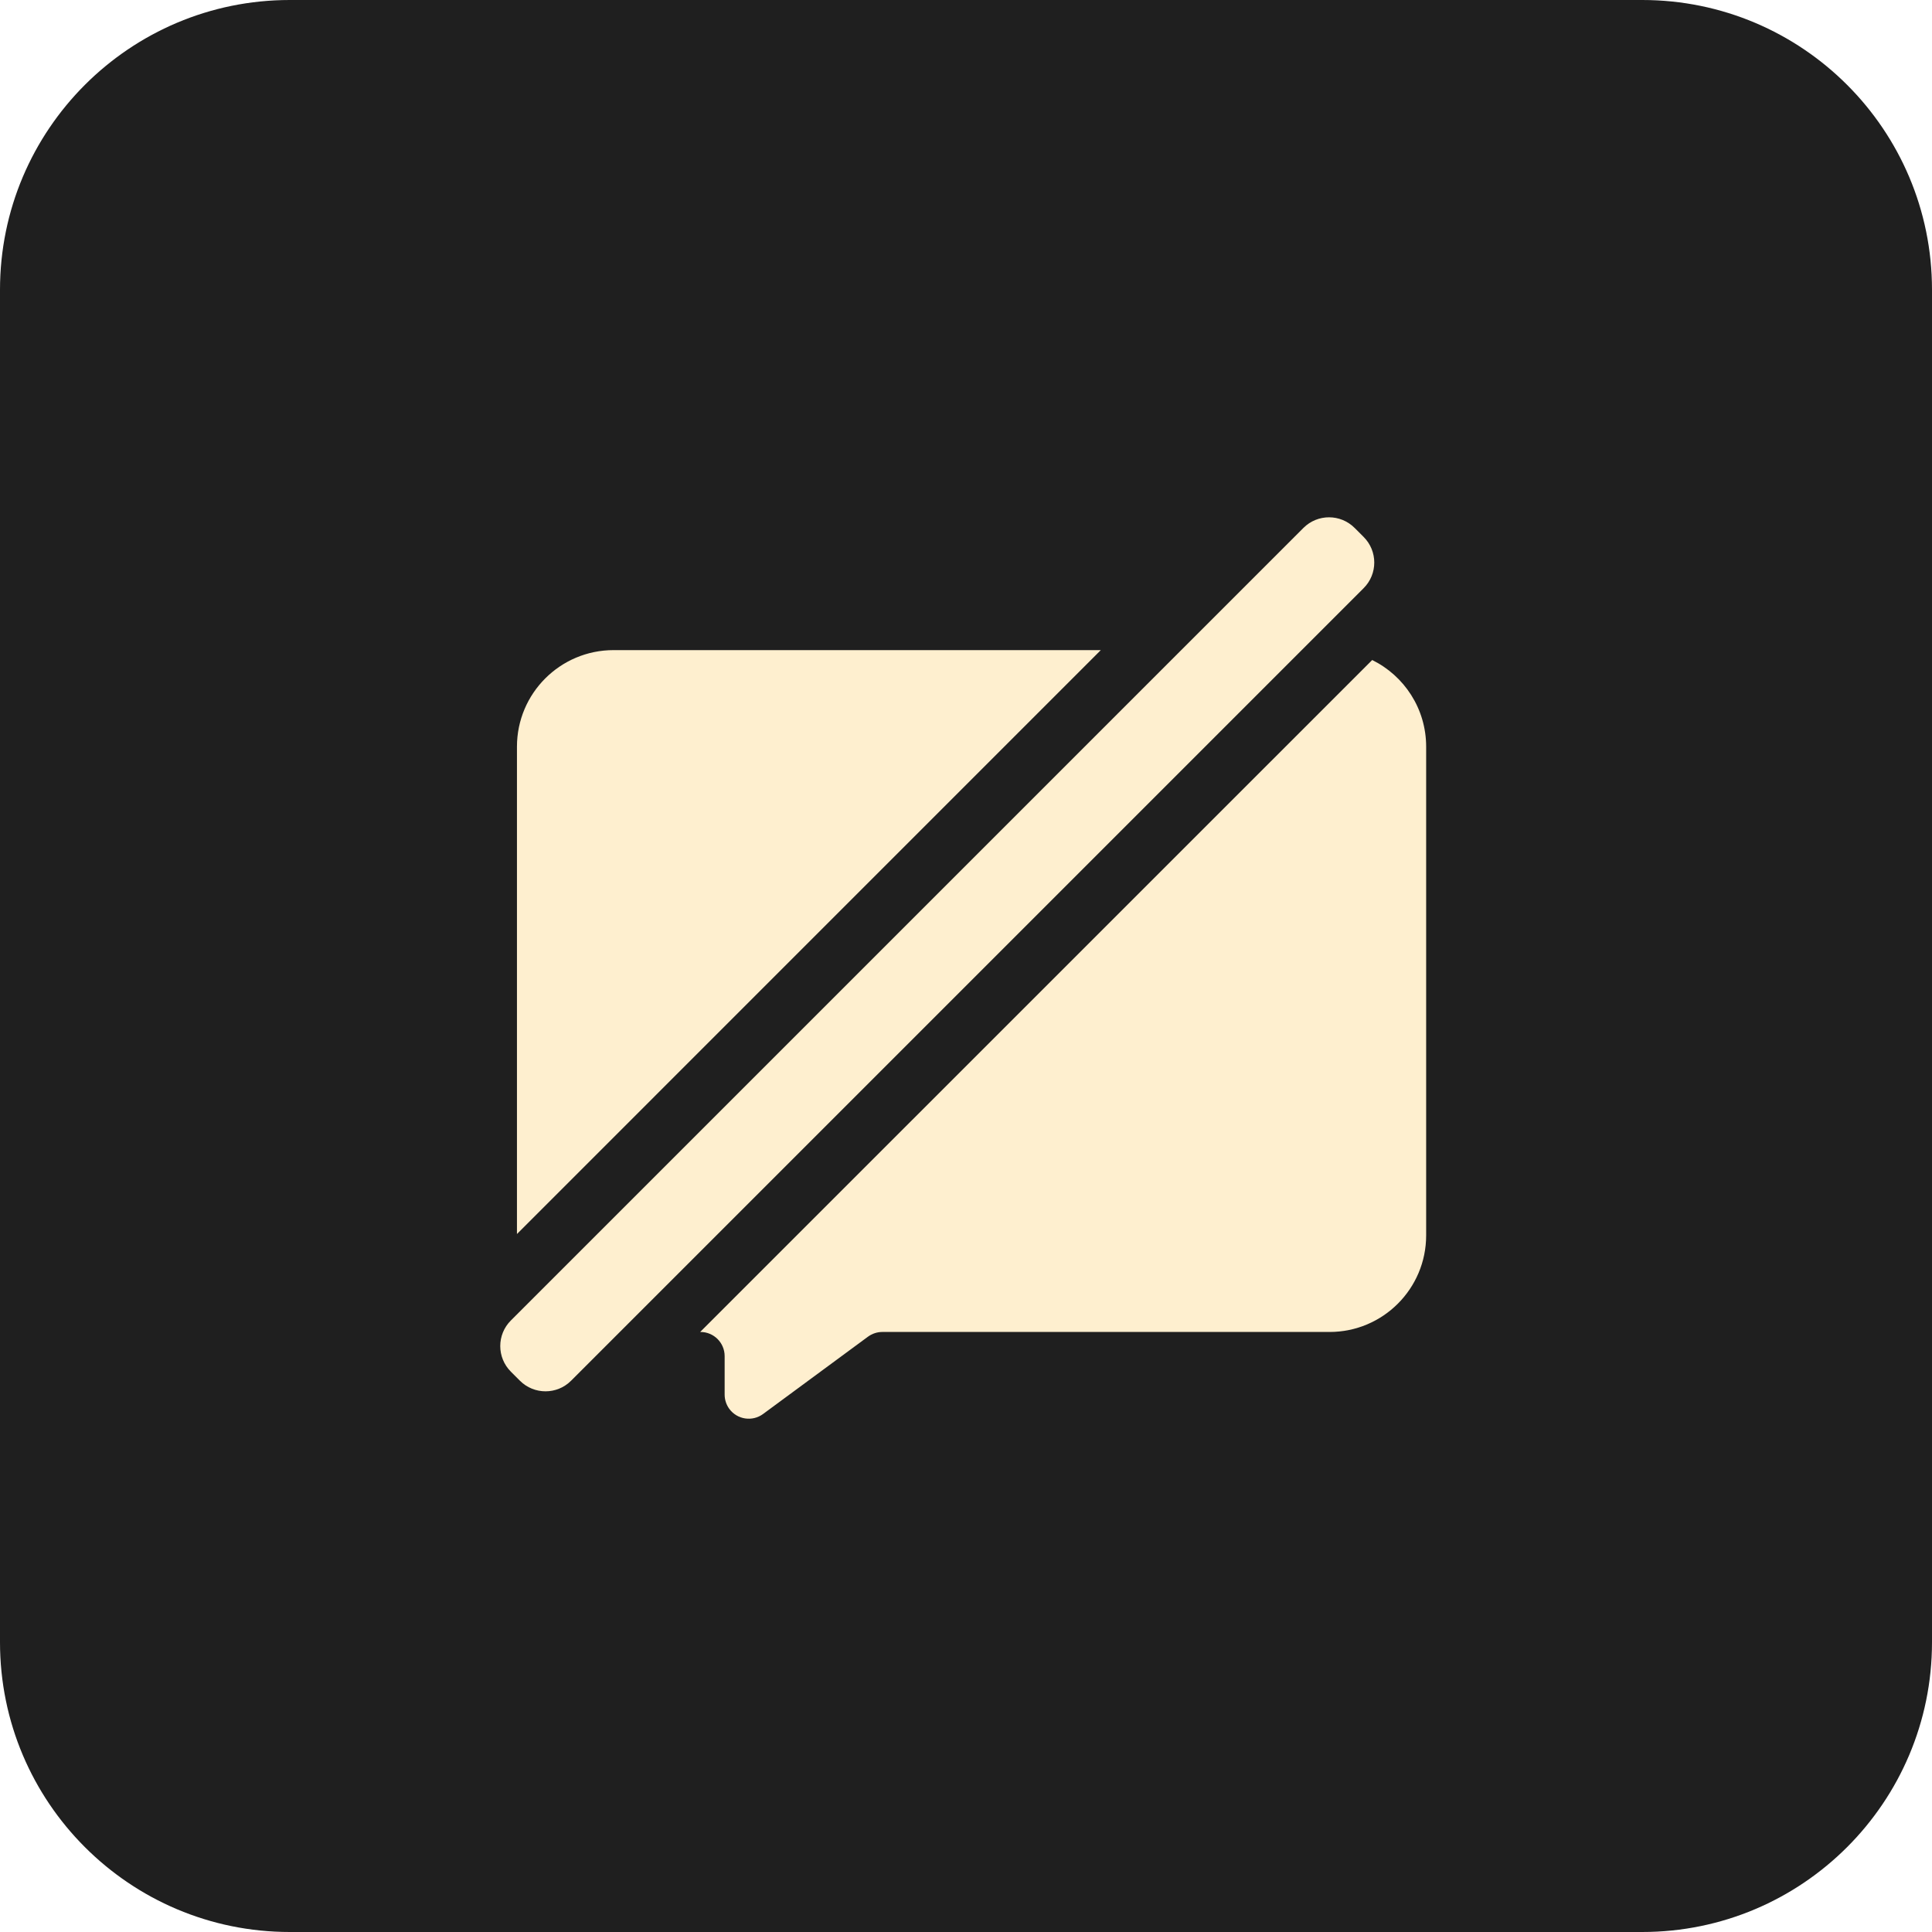
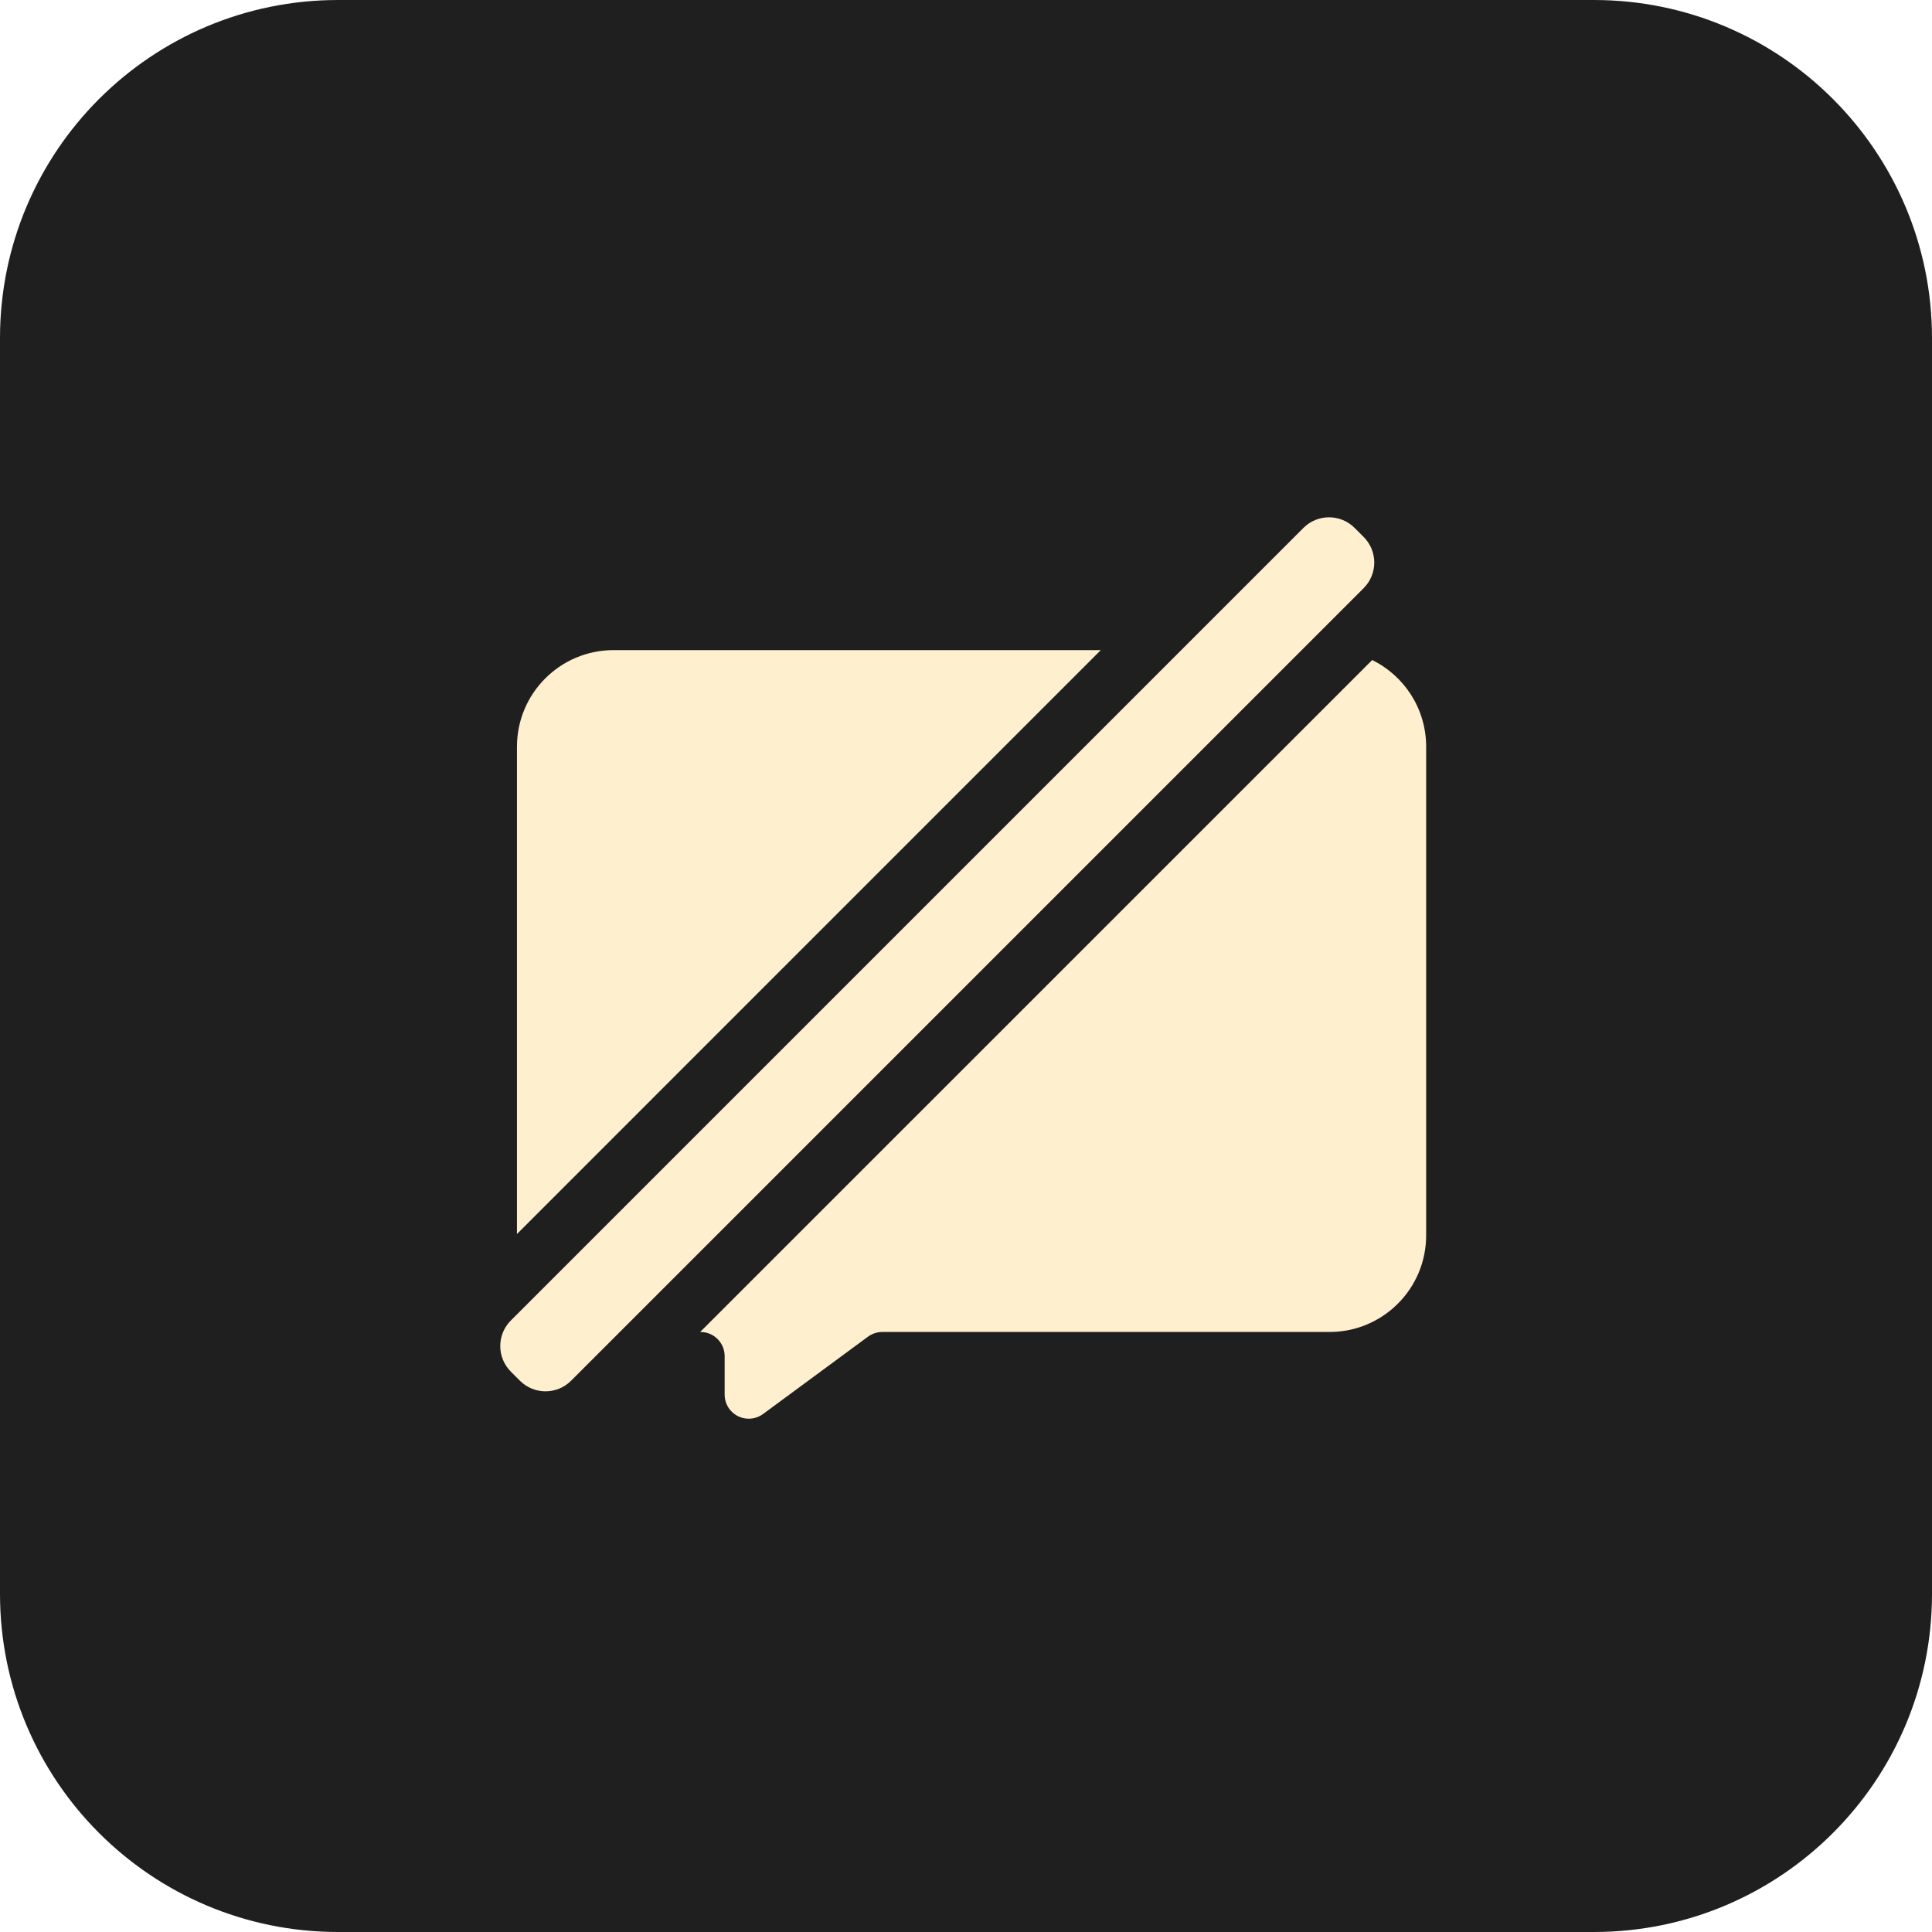
<svg xmlns="http://www.w3.org/2000/svg" width="40px" height="40px" viewBox="0 0 40 40" version="1.1">
-   <g id="UI" stroke="none" stroke-width="1" fill="none" fill-rule="evenodd">
-     <g id="Chat-mes-groupes-Copy" transform="translate(-1111, -630)">
-       <g id="Group" transform="translate(1111, 630)">
-         <rect id="BG" fill="#1F1F1F" x="0" y="0" width="40" height="40" rx="6" />
-         <path d="M28.41,13.665 C29.072,13.991 29.527,14.672 29.527,15.46 L29.527,25.577 C29.527,26.682 28.631,27.577 27.527,27.577 L18.266,27.577 C18.16,27.577 18.056,27.612 17.97,27.675 L15.799,29.275 C15.577,29.439 15.264,29.392 15.1,29.17 C15.037,29.084 15.003,28.98 15.003,28.873 L15.003,28.077 C15.003,27.801 14.779,27.577 14.503,27.577 L14.496,27.577 L28.41,13.665 Z M28.046,10.93 L28.233,11.117 C28.526,11.41 28.526,11.884 28.233,12.177 L11.824,28.586 C11.532,28.879 11.057,28.879 10.764,28.586 L10.577,28.399 C10.284,28.106 10.284,27.631 10.577,27.339 L26.986,10.93 C27.279,10.637 27.753,10.637 28.046,10.93 Z M22.791,13.46 L10.703,25.549 L10.703,15.46 C10.703,14.355 11.599,13.46 12.703,13.46 L22.791,13.46 Z" id="mute" fill="#FEEFCF" />
-       </g>
-     </g>
+   <g id="icon-mute" stroke="none" stroke-width="1" fill="none" fill-rule="evenodd">
+     <rect id="BG" stroke="#1F1F1F" stroke-width="2" fill="#1F1F1F" x="1" y="1" width="38" height="38" rx="6" />
+     <path d="M28.41,13.665 C29.072,13.991 29.527,14.672 29.527,15.46 L29.527,25.577 C29.527,26.682 28.631,27.577 27.527,27.577 L18.266,27.577 C18.16,27.577 18.056,27.612 17.97,27.675 L15.799,29.275 C15.577,29.439 15.264,29.392 15.1,29.17 C15.037,29.084 15.003,28.98 15.003,28.873 L15.003,28.077 C15.003,27.801 14.779,27.577 14.503,27.577 L14.496,27.577 L28.41,13.665 Z M28.046,10.93 L28.233,11.117 C28.526,11.41 28.526,11.884 28.233,12.177 L11.824,28.586 C11.532,28.879 11.057,28.879 10.764,28.586 L10.577,28.399 C10.284,28.106 10.284,27.631 10.577,27.339 L26.986,10.93 C27.279,10.637 27.753,10.637 28.046,10.93 Z M22.791,13.46 L10.703,25.549 L10.703,15.46 C10.703,14.355 11.599,13.46 12.703,13.46 L22.791,13.46 Z" id="mute" fill="#FEEFCF" />
  </g>
</svg>
